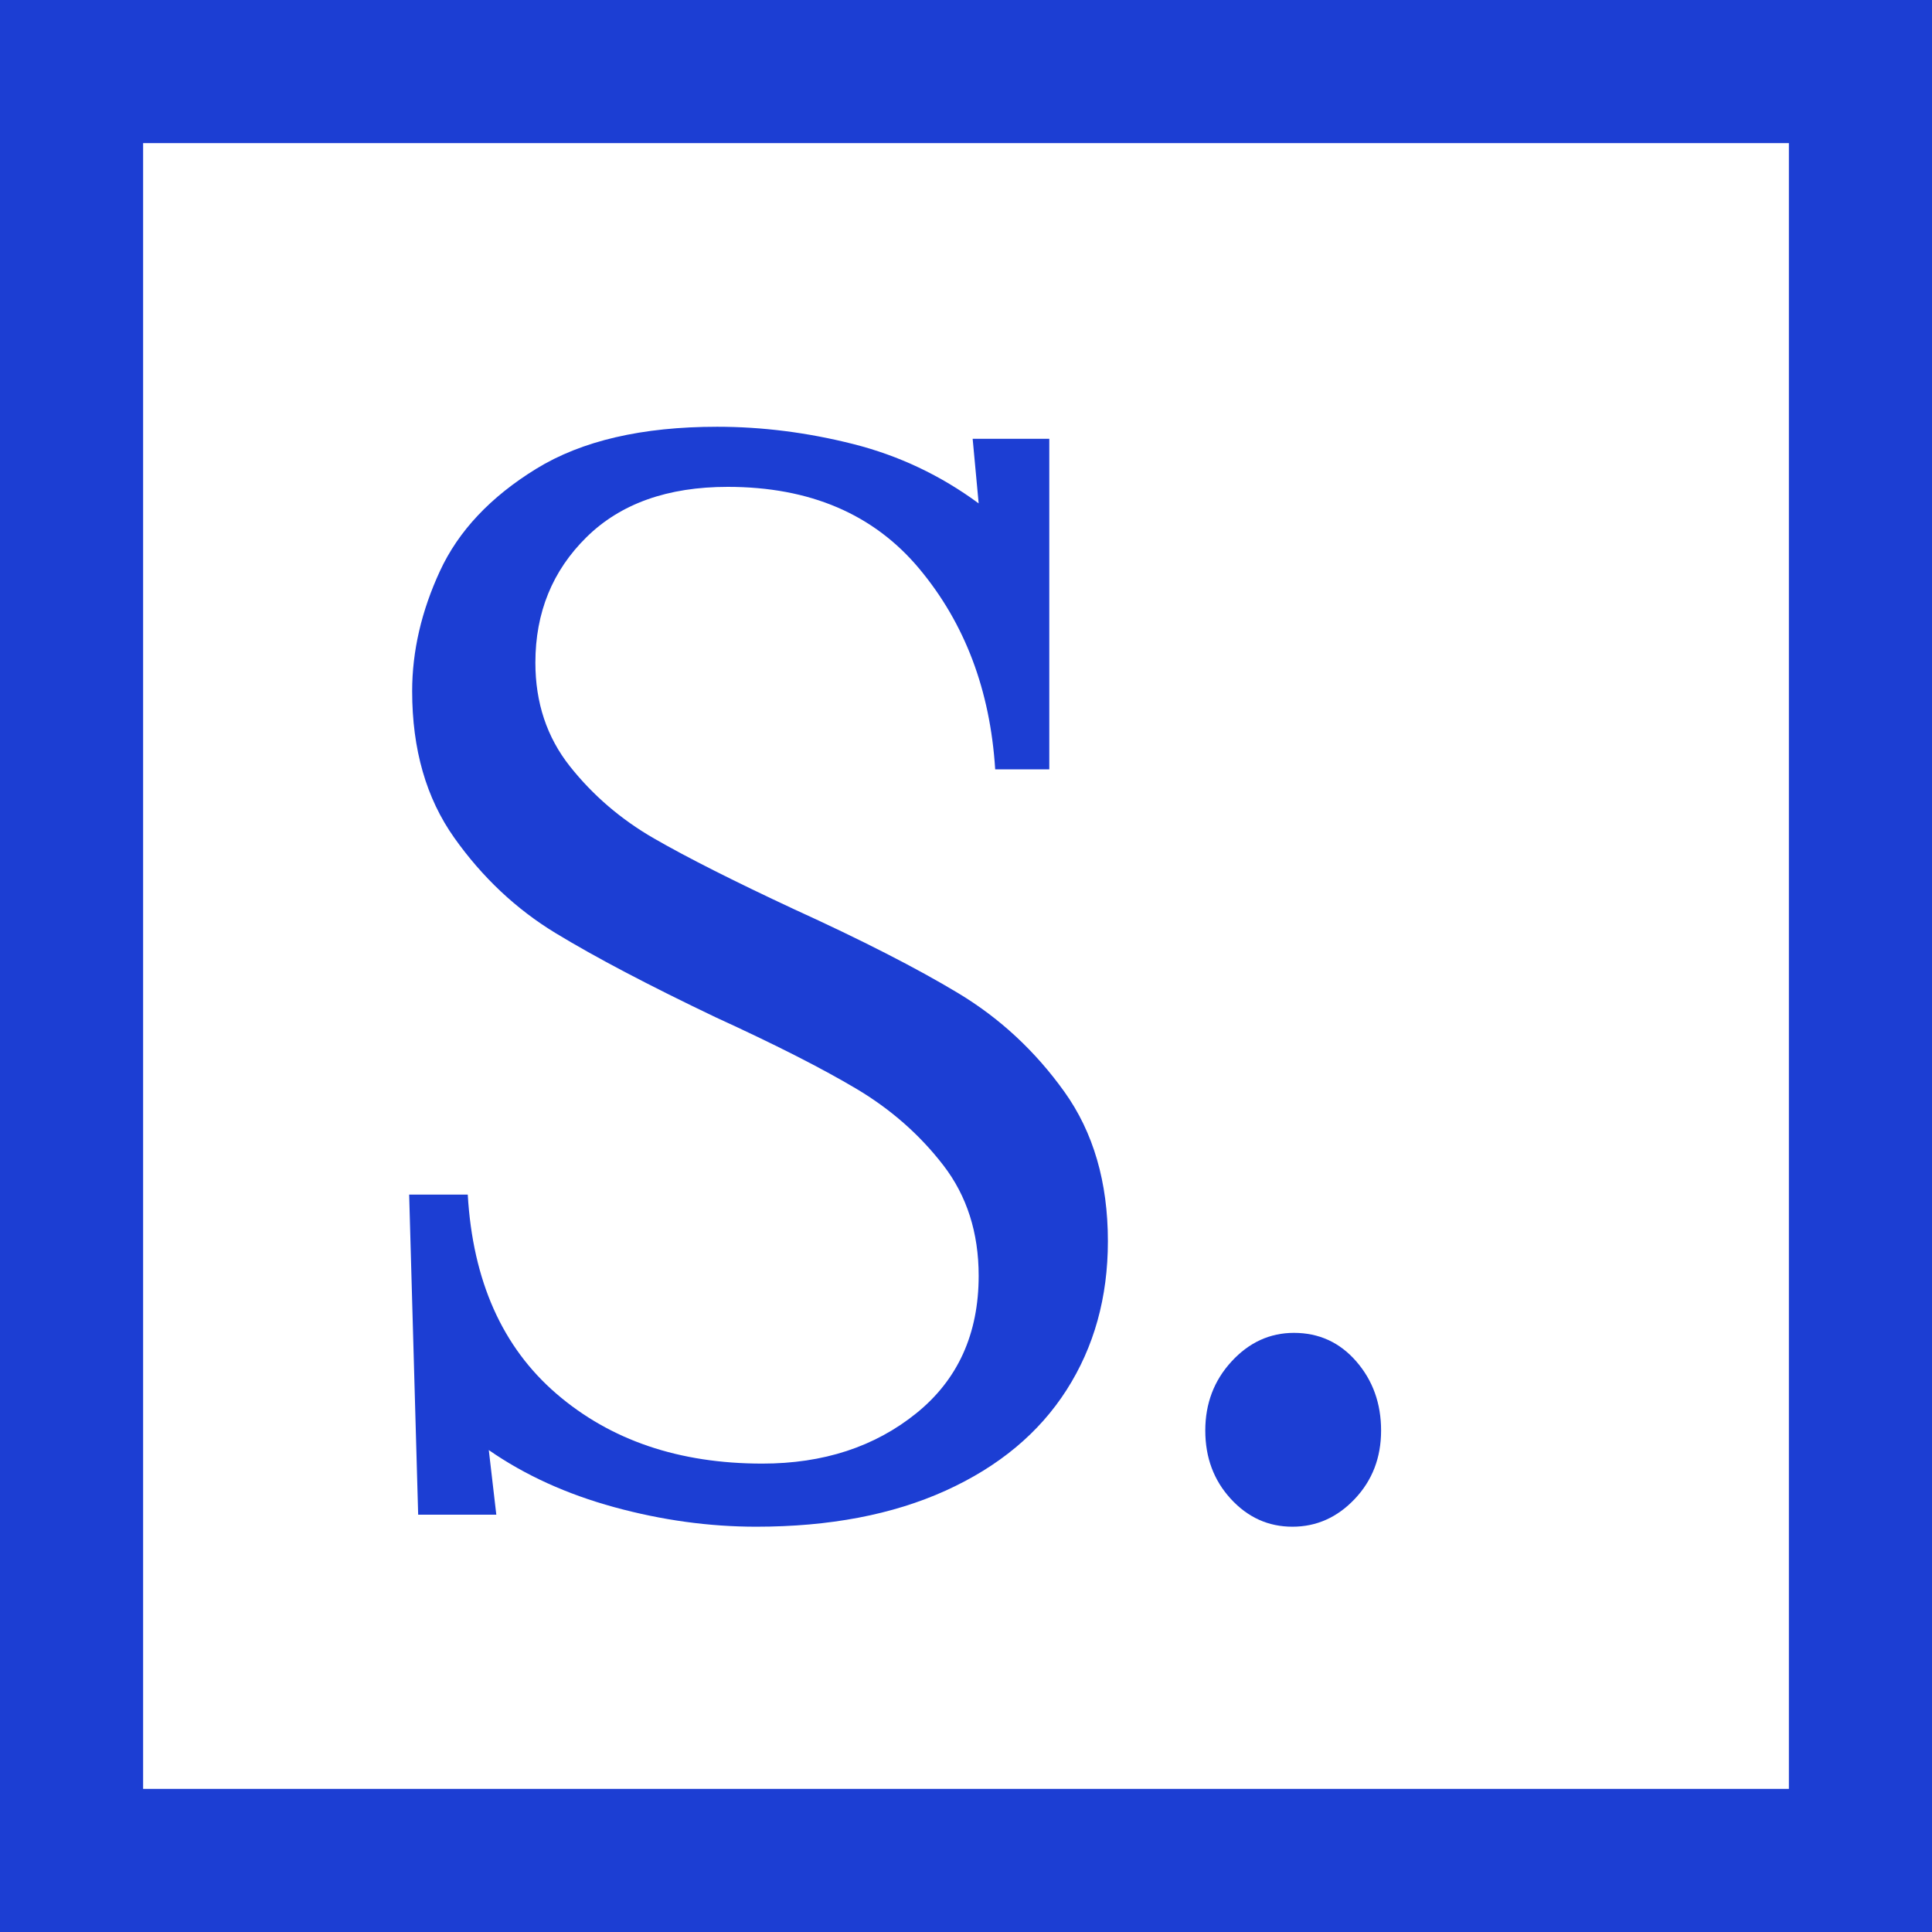
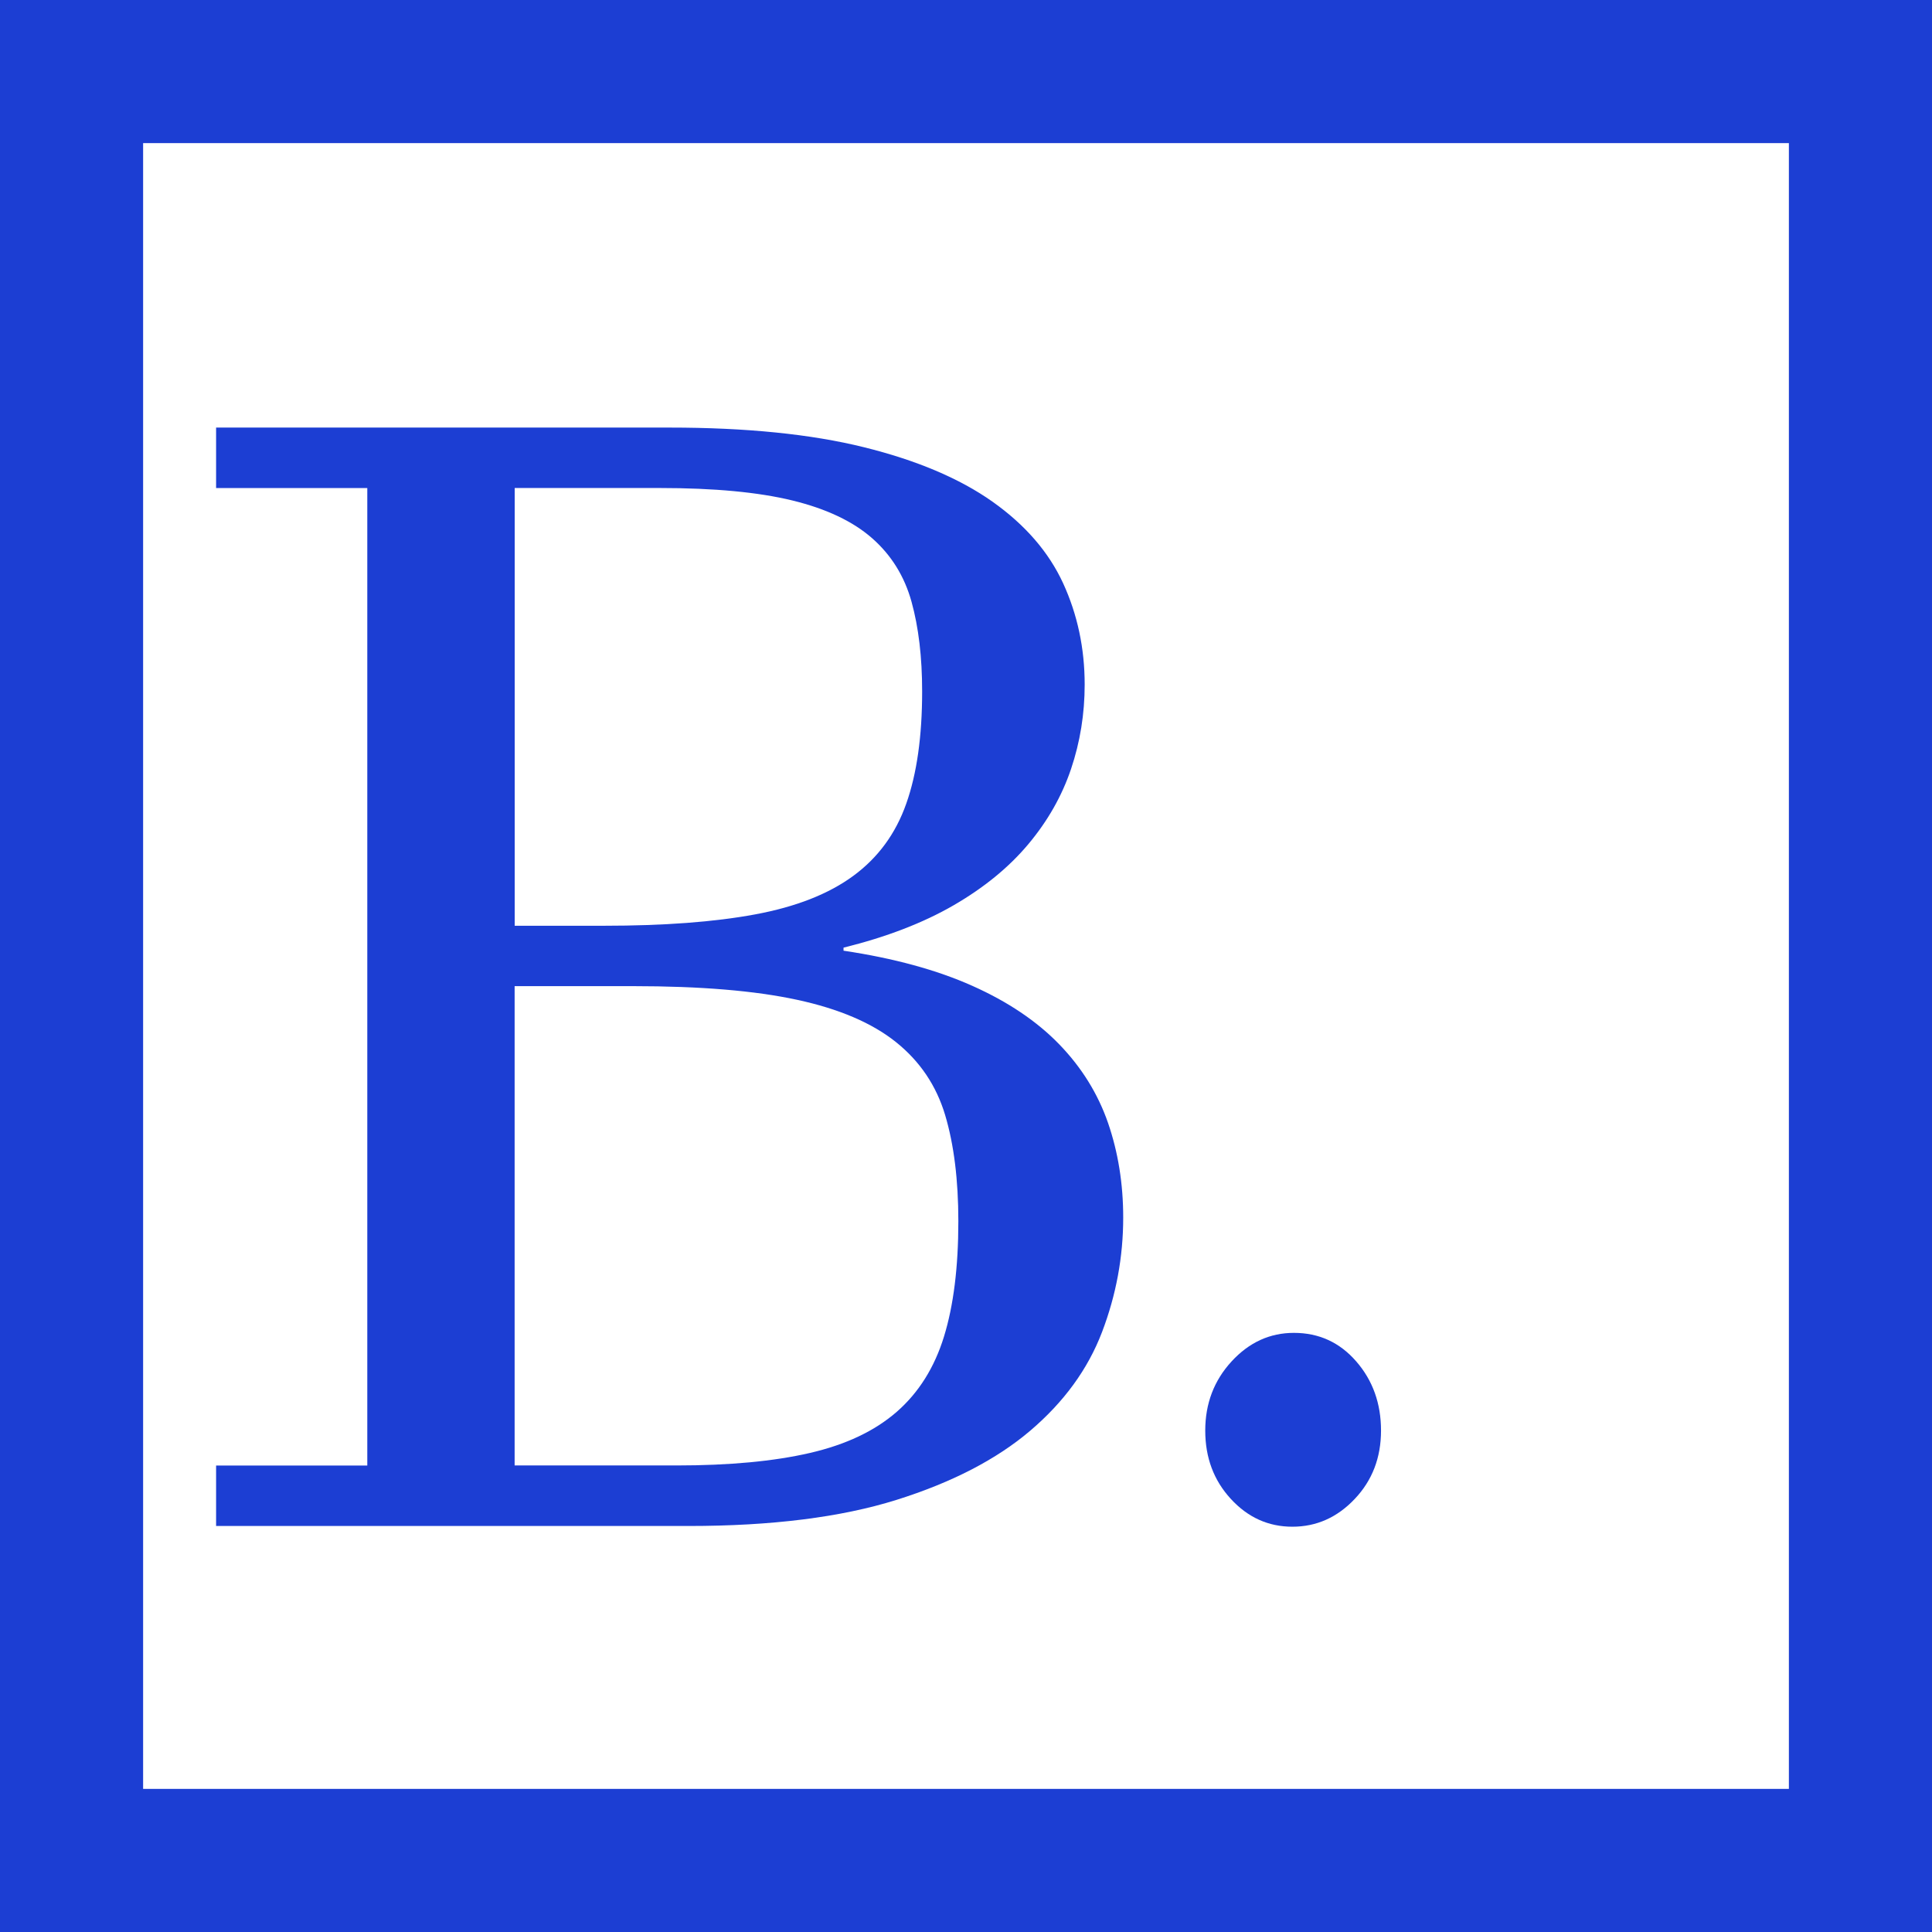
- <svg xmlns="http://www.w3.org/2000/svg" width="54px" height="54px" viewBox="0 0 54 54" version="1.1">
-   <defs />
-   <g id="Page-1" stroke="none" stroke-width="1" fill="none" fill-rule="evenodd">
+ <svg xmlns="http://www.w3.org/2000/svg" version="1.1" id="레이어_1" x="0px" y="0px" width="54px" height="54px" viewBox="0 0 54 54" enable-background="new 0 0 54 54" xml:space="preserve">
+   <g id="Page-1">
    <g id="logo-mobile">
-       <rect id="Rectangle-6" stroke="#1C3ED3" stroke-width="4" fill-rule="nonzero" x="2" y="2" width="50" height="50" />
-       <path d="M17.169,42.126 C15.839,41.762 14.67,41.23 13.662,40.53 L13.872,42.336 L11.688,42.336 L11.436,33.39 L13.074,33.39 C13.214,35.798 14.04,37.653 15.552,38.955 C17.064,40.257 18.982,40.908 21.306,40.908 C23.014,40.908 24.449,40.439 25.611,39.501 C26.773,38.563 27.354,37.282 27.354,35.658 C27.354,34.454 27.025,33.425 26.367,32.571 C25.709,31.717 24.897,31.003 23.931,30.429 C22.965,29.855 21.656,29.19 20.004,28.434 C18.128,27.538 16.637,26.754 15.531,26.082 C14.425,25.41 13.48,24.521 12.696,23.415 C11.912,22.309 11.52,20.944 11.52,19.32 C11.52,18.2 11.779,17.08 12.297,15.96 C12.815,14.84 13.711,13.888 14.985,13.104 C16.259,12.32 17.946,11.928 20.046,11.928 C21.306,11.928 22.573,12.089 23.847,12.411 C25.121,12.733 26.29,13.286 27.354,14.07 L27.186,12.264 L29.328,12.264 L29.328,21.504 L27.816,21.504 C27.676,19.292 26.969,17.423 25.695,15.897 C24.421,14.371 22.636,13.608 20.34,13.608 C18.66,13.608 17.344,14.077 16.392,15.015 C15.44,15.953 14.964,17.122 14.964,18.522 C14.964,19.642 15.286,20.608 15.93,21.42 C16.574,22.232 17.358,22.904 18.282,23.436 C19.206,23.968 20.508,24.626 22.188,25.41 C24.092,26.278 25.625,27.062 26.787,27.762 C27.949,28.462 28.936,29.379 29.748,30.513 C30.56,31.647 30.966,33.04 30.966,34.692 C30.966,36.26 30.581,37.646 29.811,38.85 C29.041,40.054 27.914,40.992 26.43,41.664 C24.946,42.336 23.182,42.672 21.138,42.672 C19.822,42.672 18.499,42.49 17.169,42.126 Z" id="S" fill="#1C3ED3" />
-       <path d="M34.402,41.895 C33.926,41.377 33.688,40.74 33.688,39.984 C33.688,39.228 33.933,38.584 34.423,38.052 C34.913,37.52 35.494,37.254 36.166,37.254 C36.866,37.254 37.447,37.52 37.909,38.052 C38.371,38.584 38.602,39.228 38.602,39.984 C38.602,40.74 38.357,41.377 37.867,41.895 C37.377,42.413 36.796,42.672 36.124,42.672 C35.452,42.672 34.878,42.413 34.402,41.895 Z" id="." fill="#1C3ED3" />
+       <rect id="Rectangle-6" x="2" y="2" fill="none" stroke="#1C3ED3" stroke-width="4" width="50" height="50" />
+       <path id="_x2E_" fill="#1C3ED3" d="M34.402,41.895c-0.477-0.518-0.715-1.154-0.715-1.91s0.246-1.4,0.735-1.932    c0.49-0.533,1.071-0.799,1.743-0.799c0.7,0,1.281,0.266,1.743,0.799c0.462,0.531,0.692,1.176,0.692,1.932s-0.244,1.393-0.734,1.91    c-0.49,0.519-1.071,0.777-1.743,0.777S34.878,42.413,34.402,41.895z" />
    </g>
  </g>
+   <g>
+     <path fill="#1C3ED3" d="M23.576,26.572c1.409,0.211,2.61,0.539,3.602,0.983c0.993,0.443,1.804,0.989,2.431,1.637   c0.626,0.648,1.08,1.381,1.362,2.197c0.281,0.817,0.423,1.698,0.423,2.642c0,1.099-0.197,2.165-0.592,3.201   c-0.395,1.035-1.063,1.954-2.007,2.757c-0.944,0.803-2.19,1.447-3.74,1.934c-1.549,0.485-3.486,0.729-5.81,0.729H6.04v-1.69h4.226   V13.641H6.04v-1.69h12.677c2.141,0,3.951,0.183,5.43,0.549c1.479,0.366,2.676,0.874,3.592,1.521   c0.915,0.648,1.574,1.409,1.976,2.282c0.401,0.874,0.602,1.817,0.602,2.832c0,0.817-0.127,1.603-0.38,2.355   c-0.254,0.754-0.651,1.455-1.194,2.103c-0.542,0.648-1.239,1.218-2.091,1.711c-0.853,0.493-1.877,0.887-3.075,1.183V26.572z    M14.385,25.875h2.493c1.676,0,3.085-0.105,4.226-0.317c1.141-0.211,2.056-0.57,2.747-1.078c0.69-0.507,1.184-1.179,1.479-2.018   c0.297-0.838,0.444-1.884,0.444-3.138c0-0.958-0.099-1.792-0.296-2.503s-0.563-1.303-1.099-1.775   c-0.536-0.472-1.278-0.824-2.229-1.057c-0.951-0.232-2.187-0.349-3.708-0.349h-4.056V25.875z M14.385,40.96h4.521   c1.479,0,2.722-0.116,3.729-0.349c1.007-0.232,1.817-0.616,2.43-1.151c0.612-0.535,1.053-1.236,1.32-2.103s0.401-1.939,0.401-3.222   c0-1.155-0.123-2.145-0.369-2.969c-0.247-0.824-0.705-1.503-1.374-2.039c-0.669-0.535-1.592-0.93-2.768-1.183   c-1.176-0.254-2.701-0.381-4.574-0.381h-3.317V40.96z" />
+   </g>
</svg>
